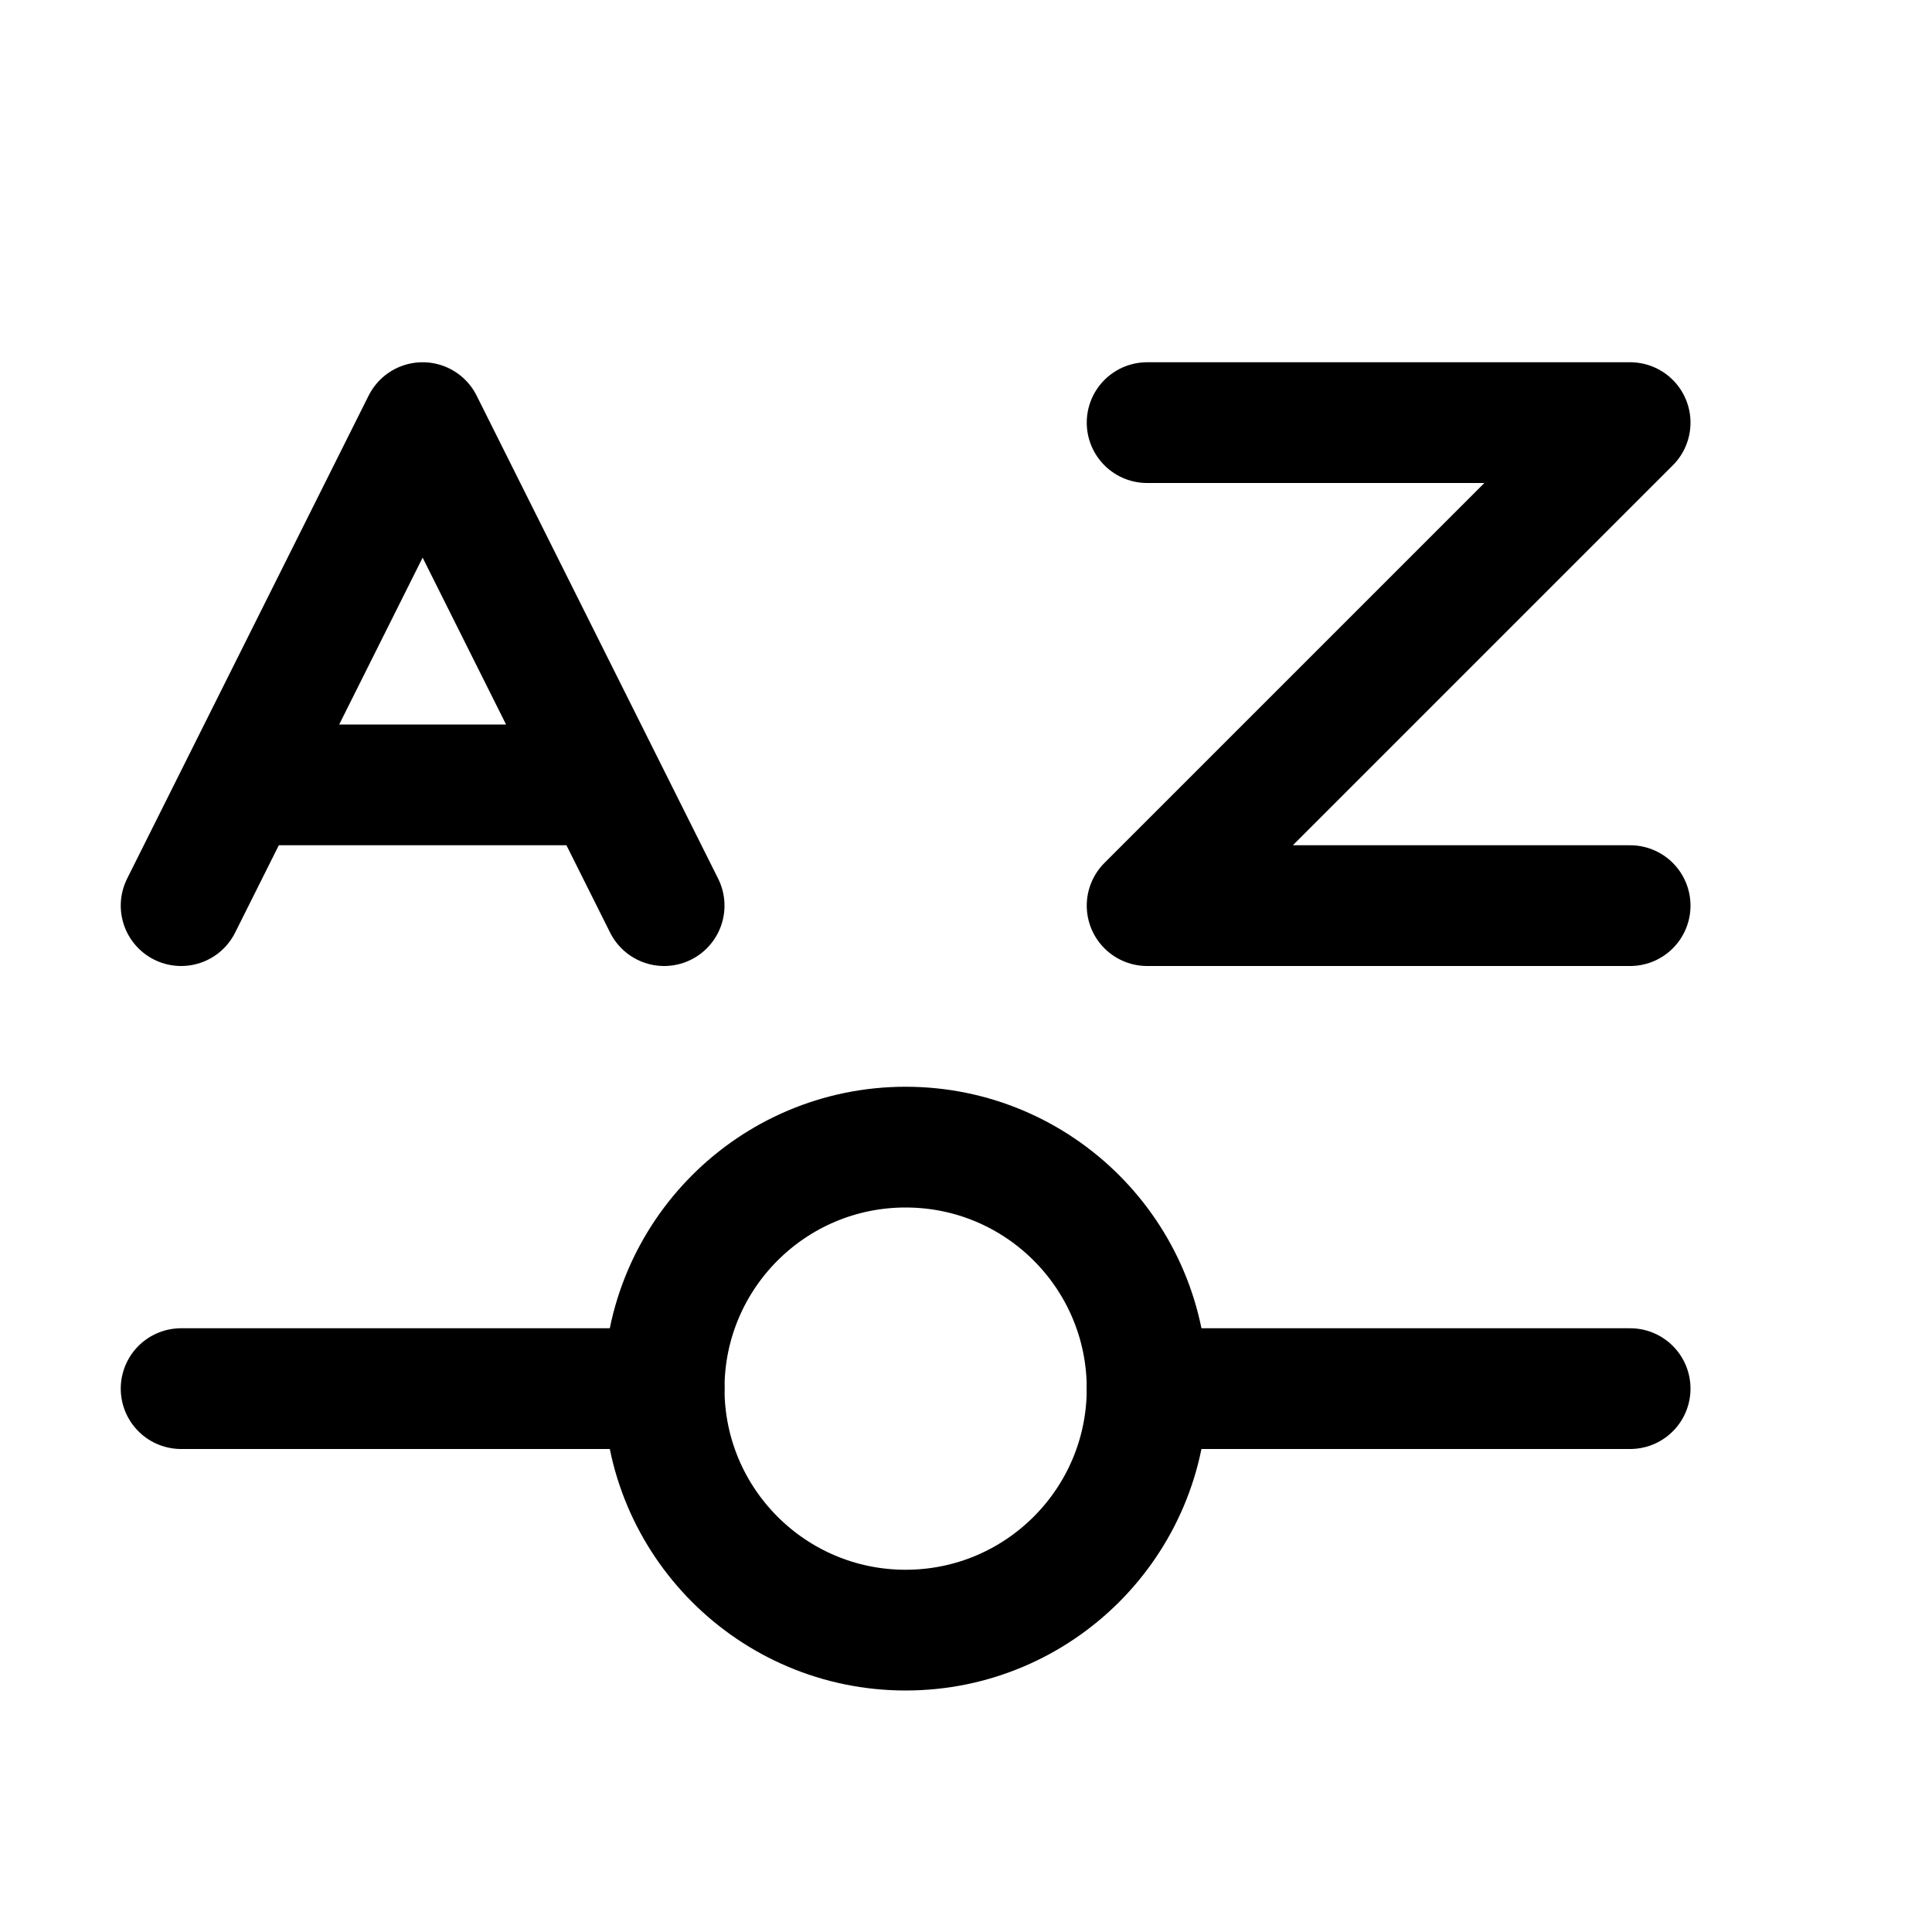
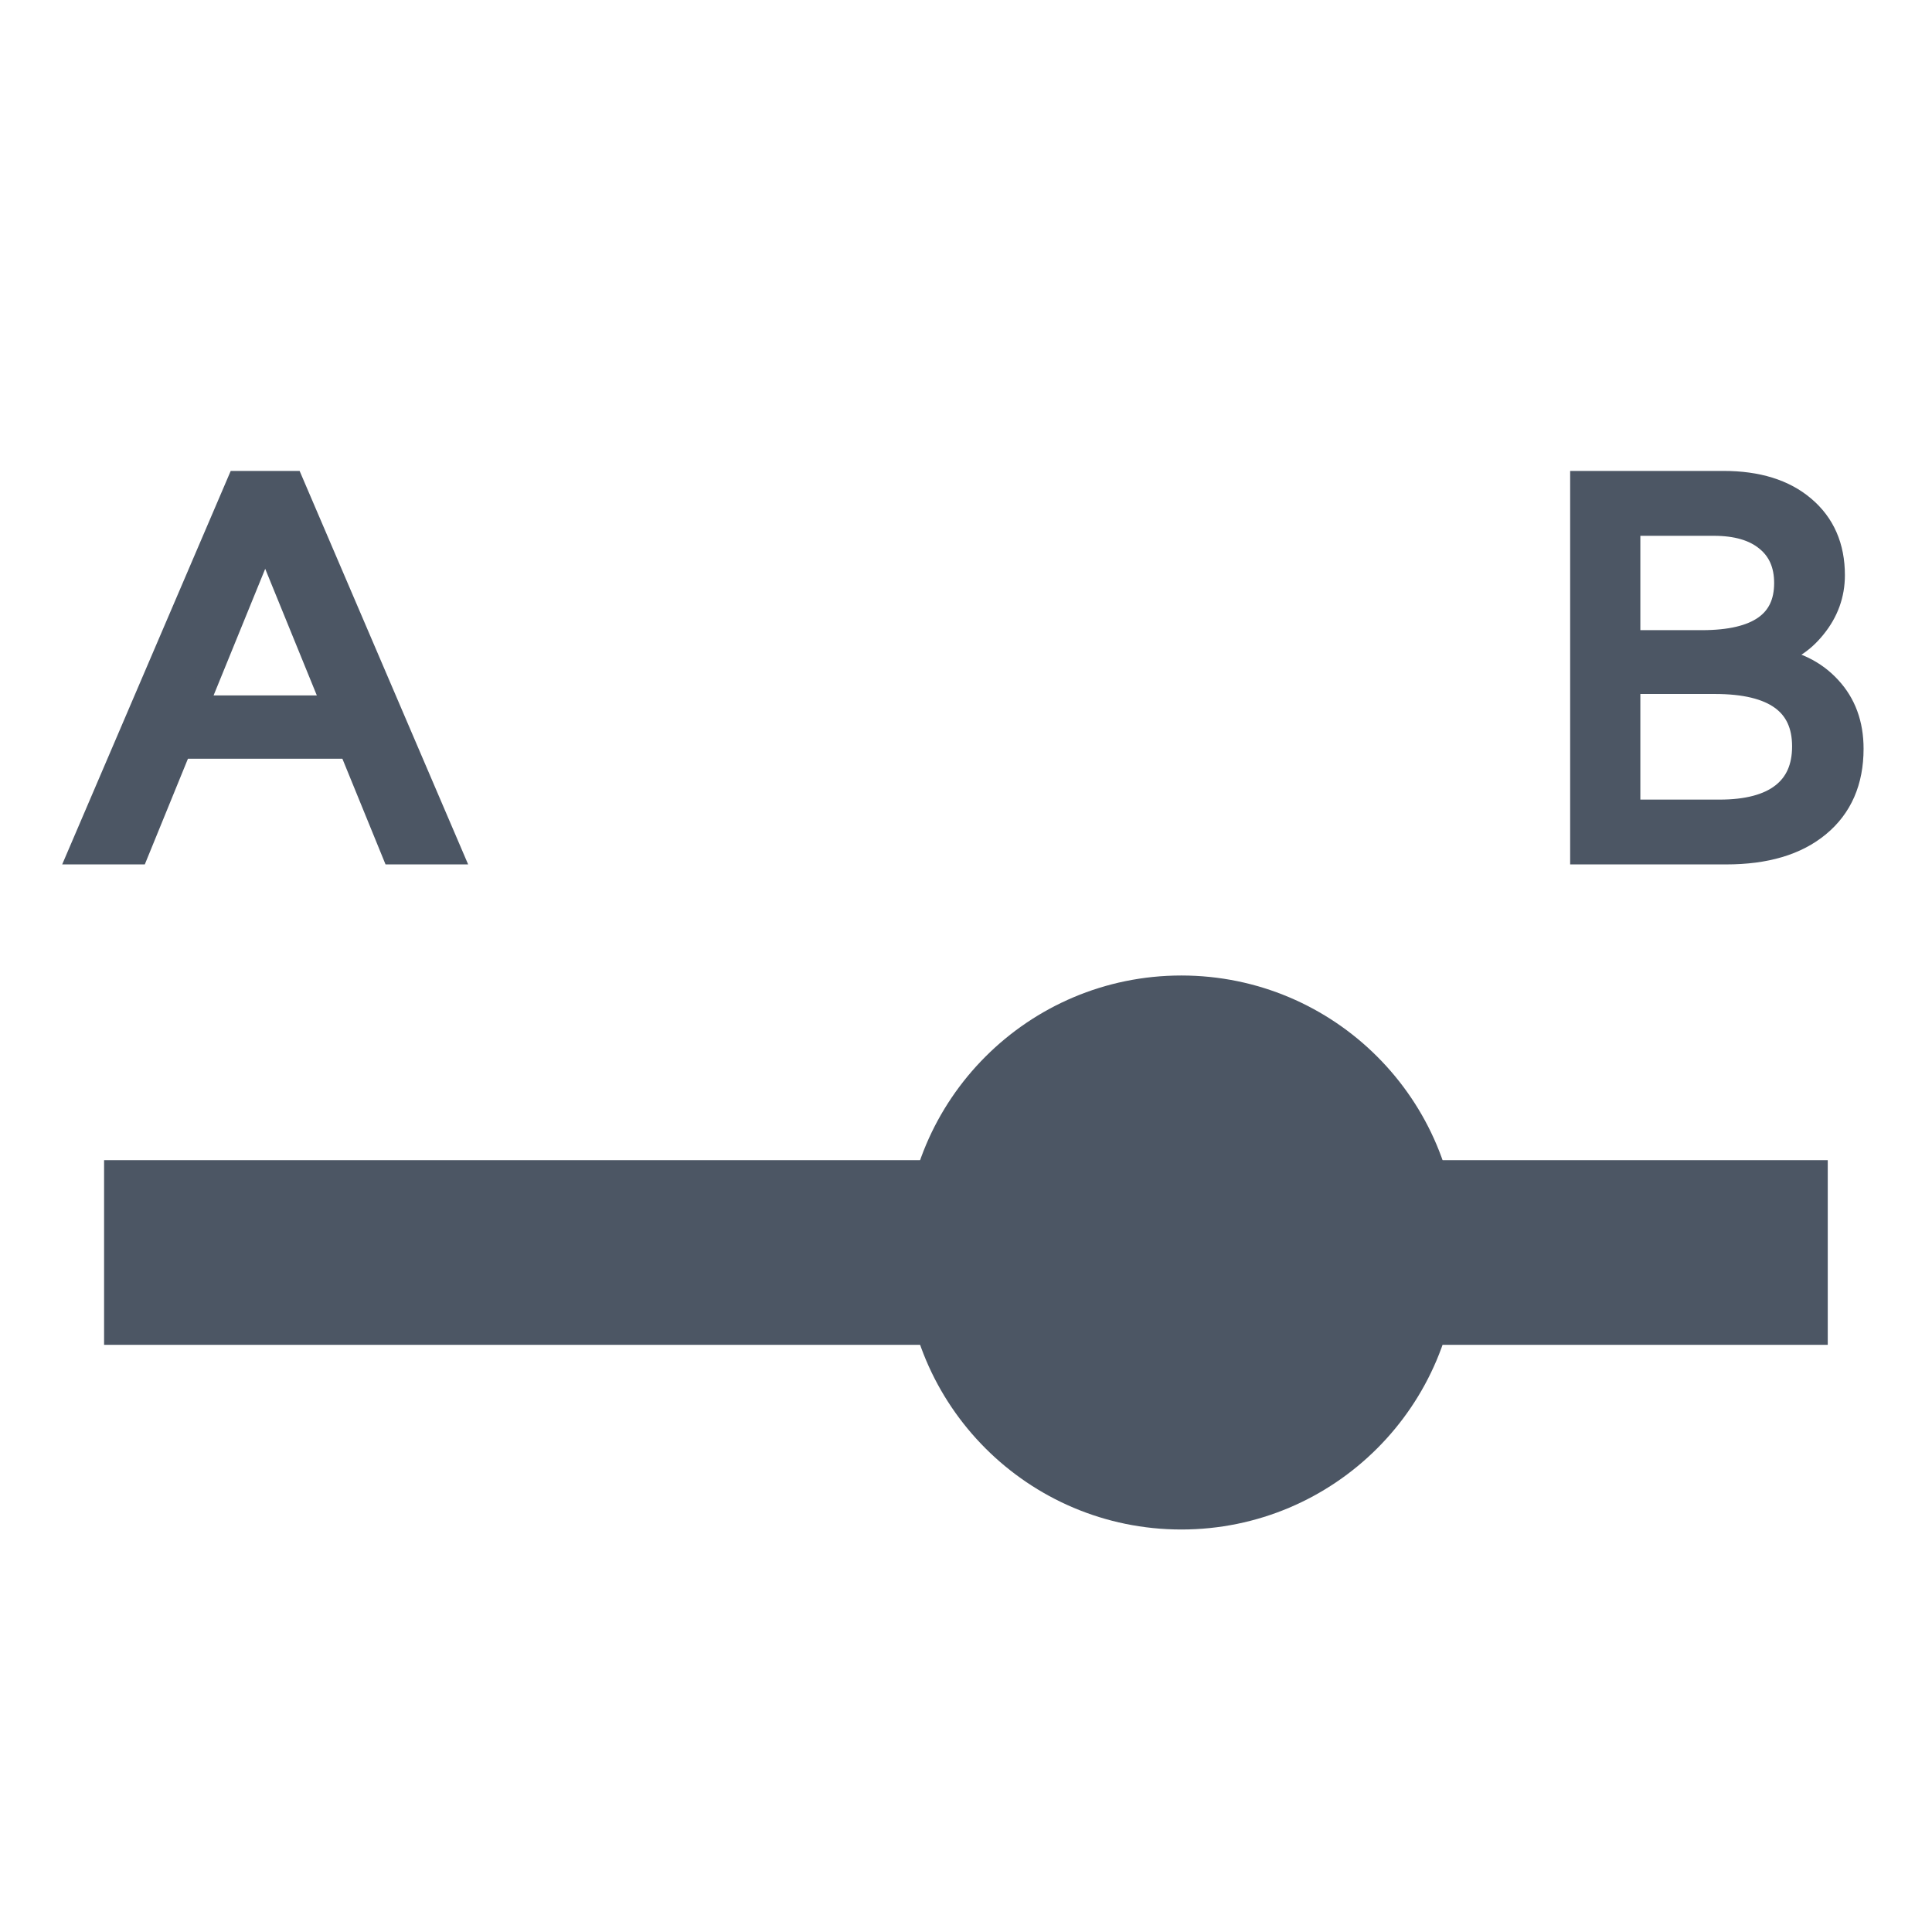
- <svg xmlns="http://www.w3.org/2000/svg" width="16" height="16" fill="none">
-   <path stroke="#000" stroke-linecap="round" stroke-linejoin="round" d="M1.5 11.5h4m8 0h-4" />
-   <circle cx="7.5" cy="11.5" r="2" stroke="#000" stroke-linejoin="round" transform="rotate(-90 7.5 11.5)" />
-   <path stroke="#000" stroke-linecap="round" stroke-linejoin="round" d="m5.5 7.5-.5-1m-3.5 1 .5-1m0 0 1.5-3 1.5 3m-3 0h3M9.5 3.5h4l-4 4h4" />
+ <svg xmlns="http://www.w3.org/2000/svg" width="24" height="24" viewBox="0 0 24 24" fill="none">
+   <path d="M19.655 10.588V6H21.41C21.83 6 22.161 6.103 22.402 6.308C22.646 6.514 22.768 6.793 22.768 7.145C22.768 7.382 22.691 7.596 22.536 7.787C22.383 7.978 22.197 8.093 21.976 8.134V8.184C22.29 8.225 22.539 8.346 22.723 8.547C22.908 8.746 23 8.997 23 9.301C23 9.705 22.862 10.021 22.587 10.248C22.313 10.475 21.933 10.588 21.445 10.588H19.655ZM20.227 10.083H21.359C21.705 10.083 21.967 10.014 22.145 9.876C22.323 9.738 22.412 9.537 22.412 9.272C22.412 8.738 22.043 8.471 21.305 8.471H20.227V10.083ZM20.227 7.978H21.143C21.84 7.978 22.189 7.733 22.189 7.243C22.189 7.01 22.11 6.829 21.951 6.7C21.794 6.57 21.573 6.506 21.289 6.506H20.227V7.978Z" fill="#4C5664" stroke="#4C5664" stroke-width="0.3" />
+   <path d="M1 10.588L2.965 6H3.623L5.588 10.588H4.89L4.354 9.275H2.234L1.698 10.588H1ZM2.43 8.789H4.159L3.324 6.741H3.265L2.43 8.789Z" fill="#4C5664" stroke="#4C5664" stroke-width="0.3" />
+   <path d="M22.705 14.412H1.293V16.706H22.705V14.412Z" fill="#4C5664" />
+   <path d="M14.675 19C16.576 19 18.116 17.459 18.116 15.559C18.116 13.658 16.576 12.118 14.675 12.118C12.775 12.118 11.234 13.658 11.234 15.559C11.234 17.459 12.775 19 14.675 19Z" fill="#4C5664" />
</svg>
